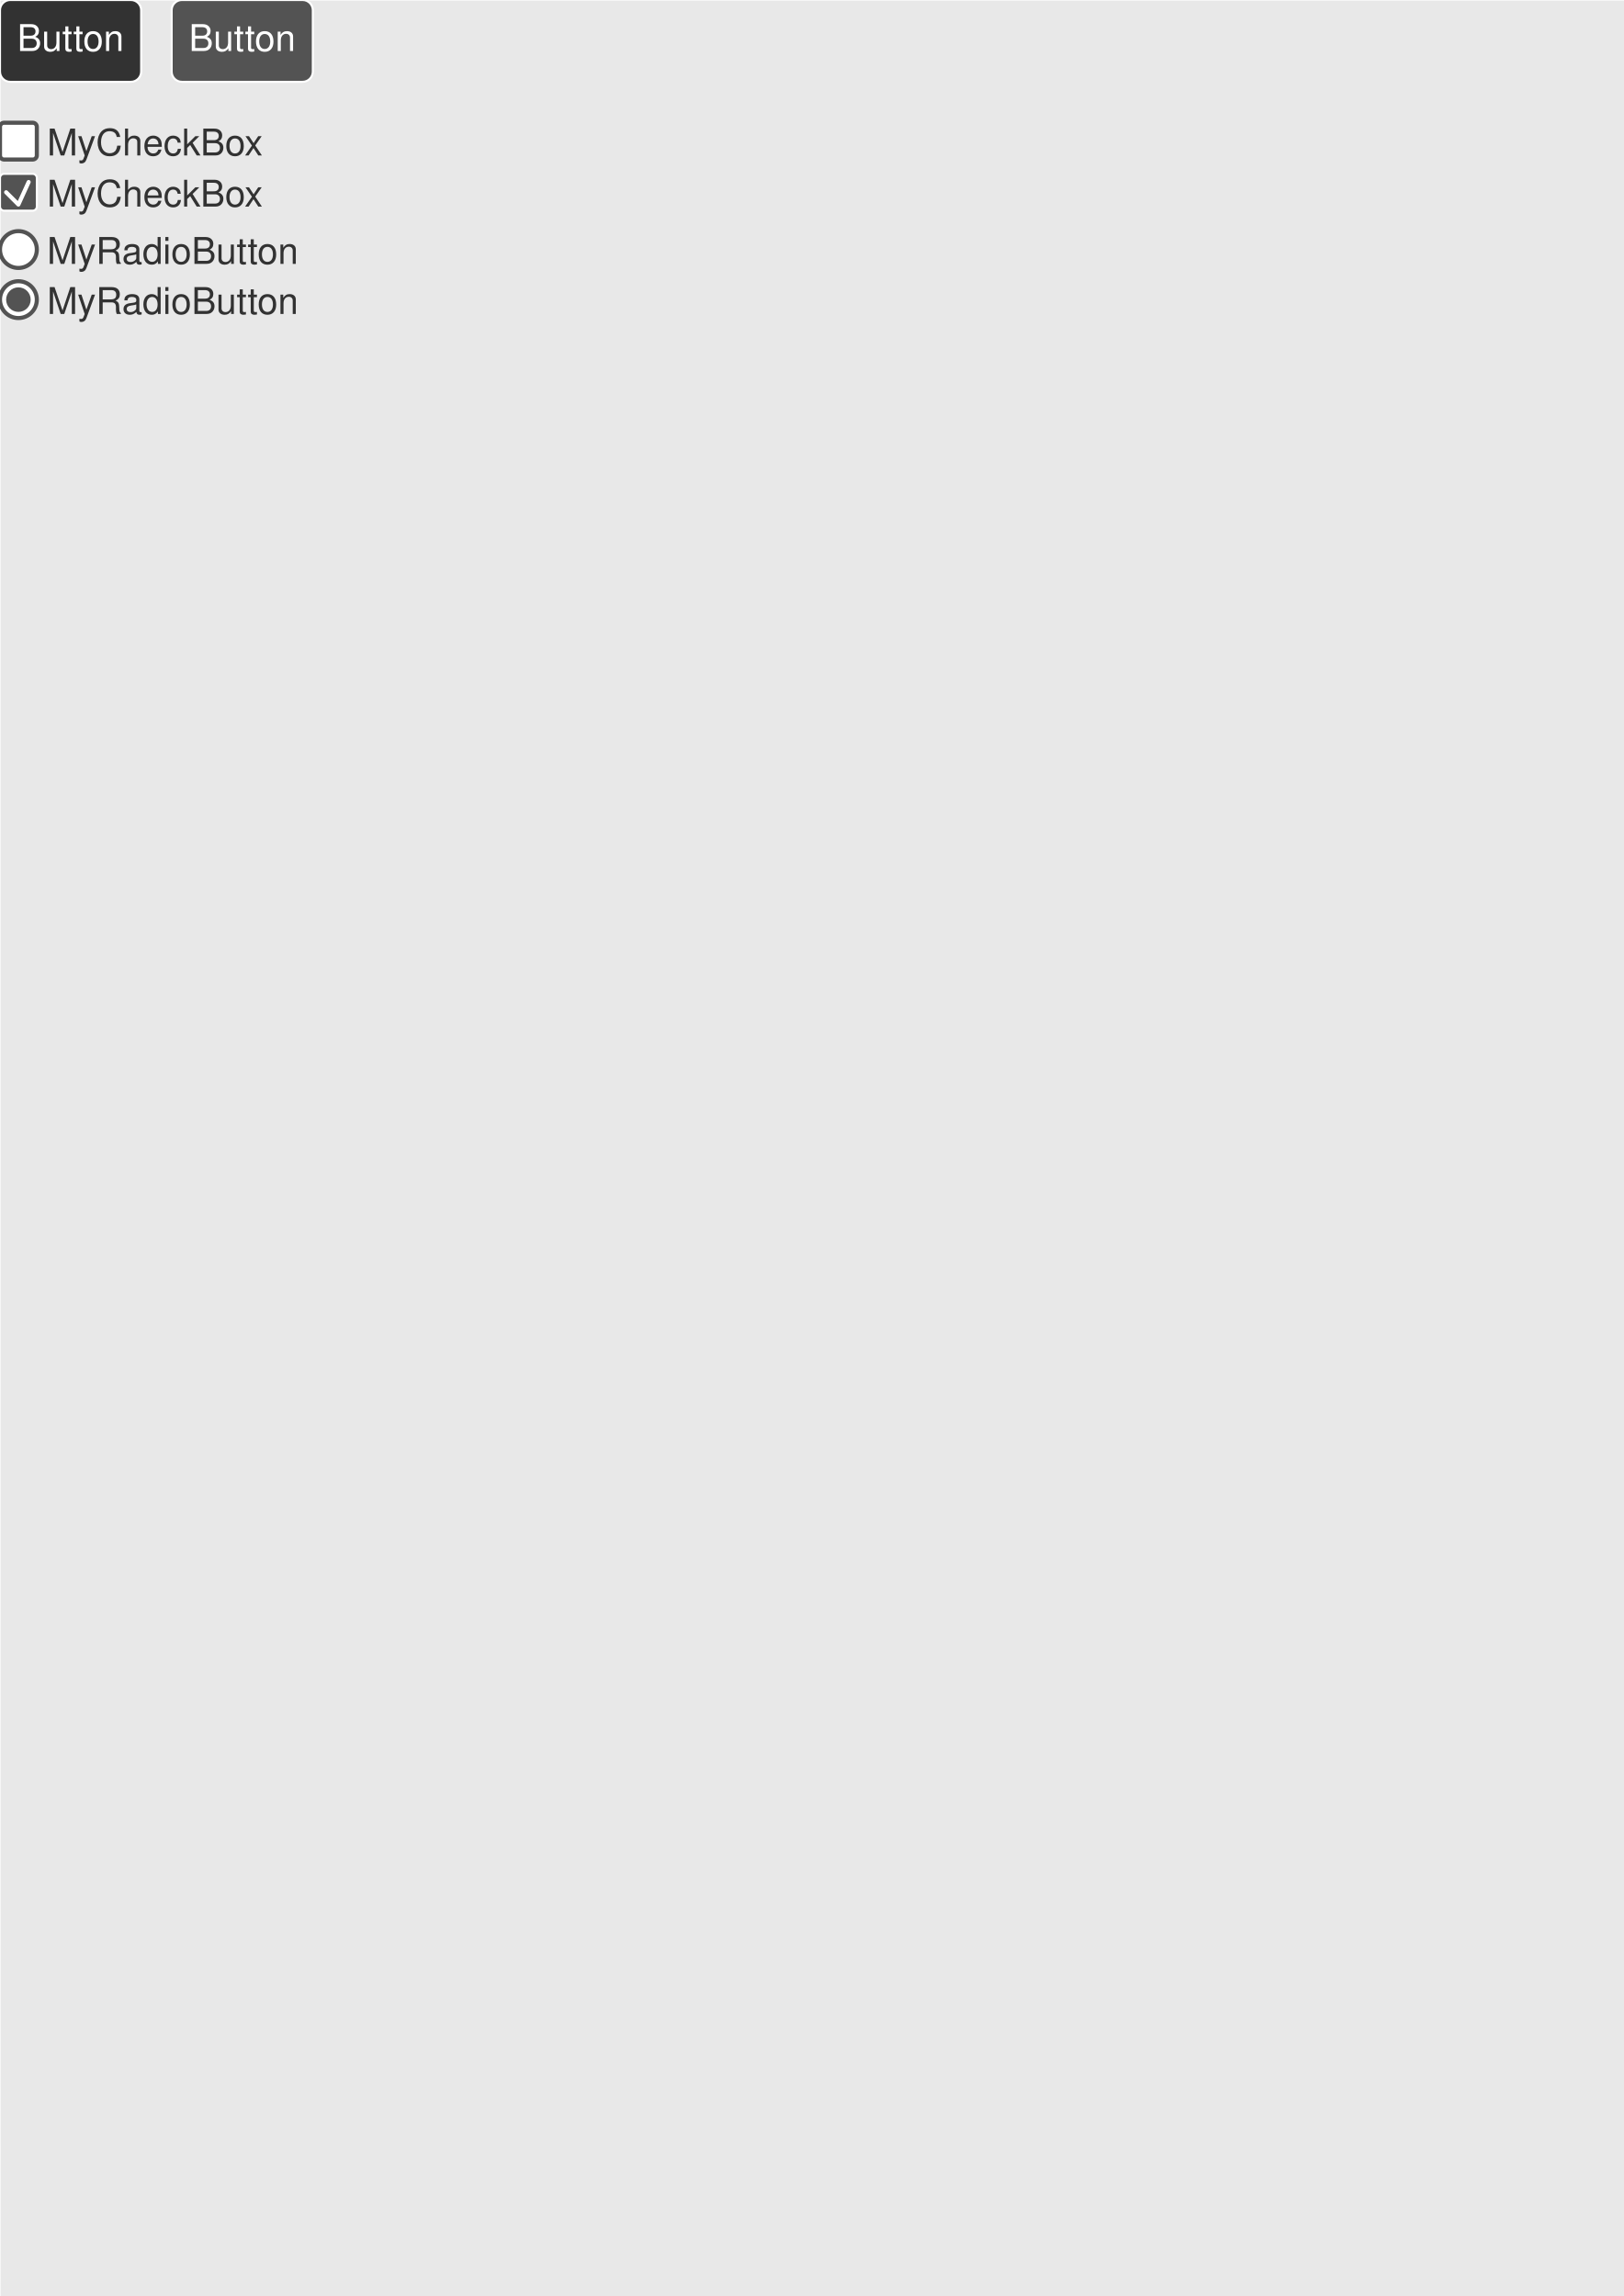
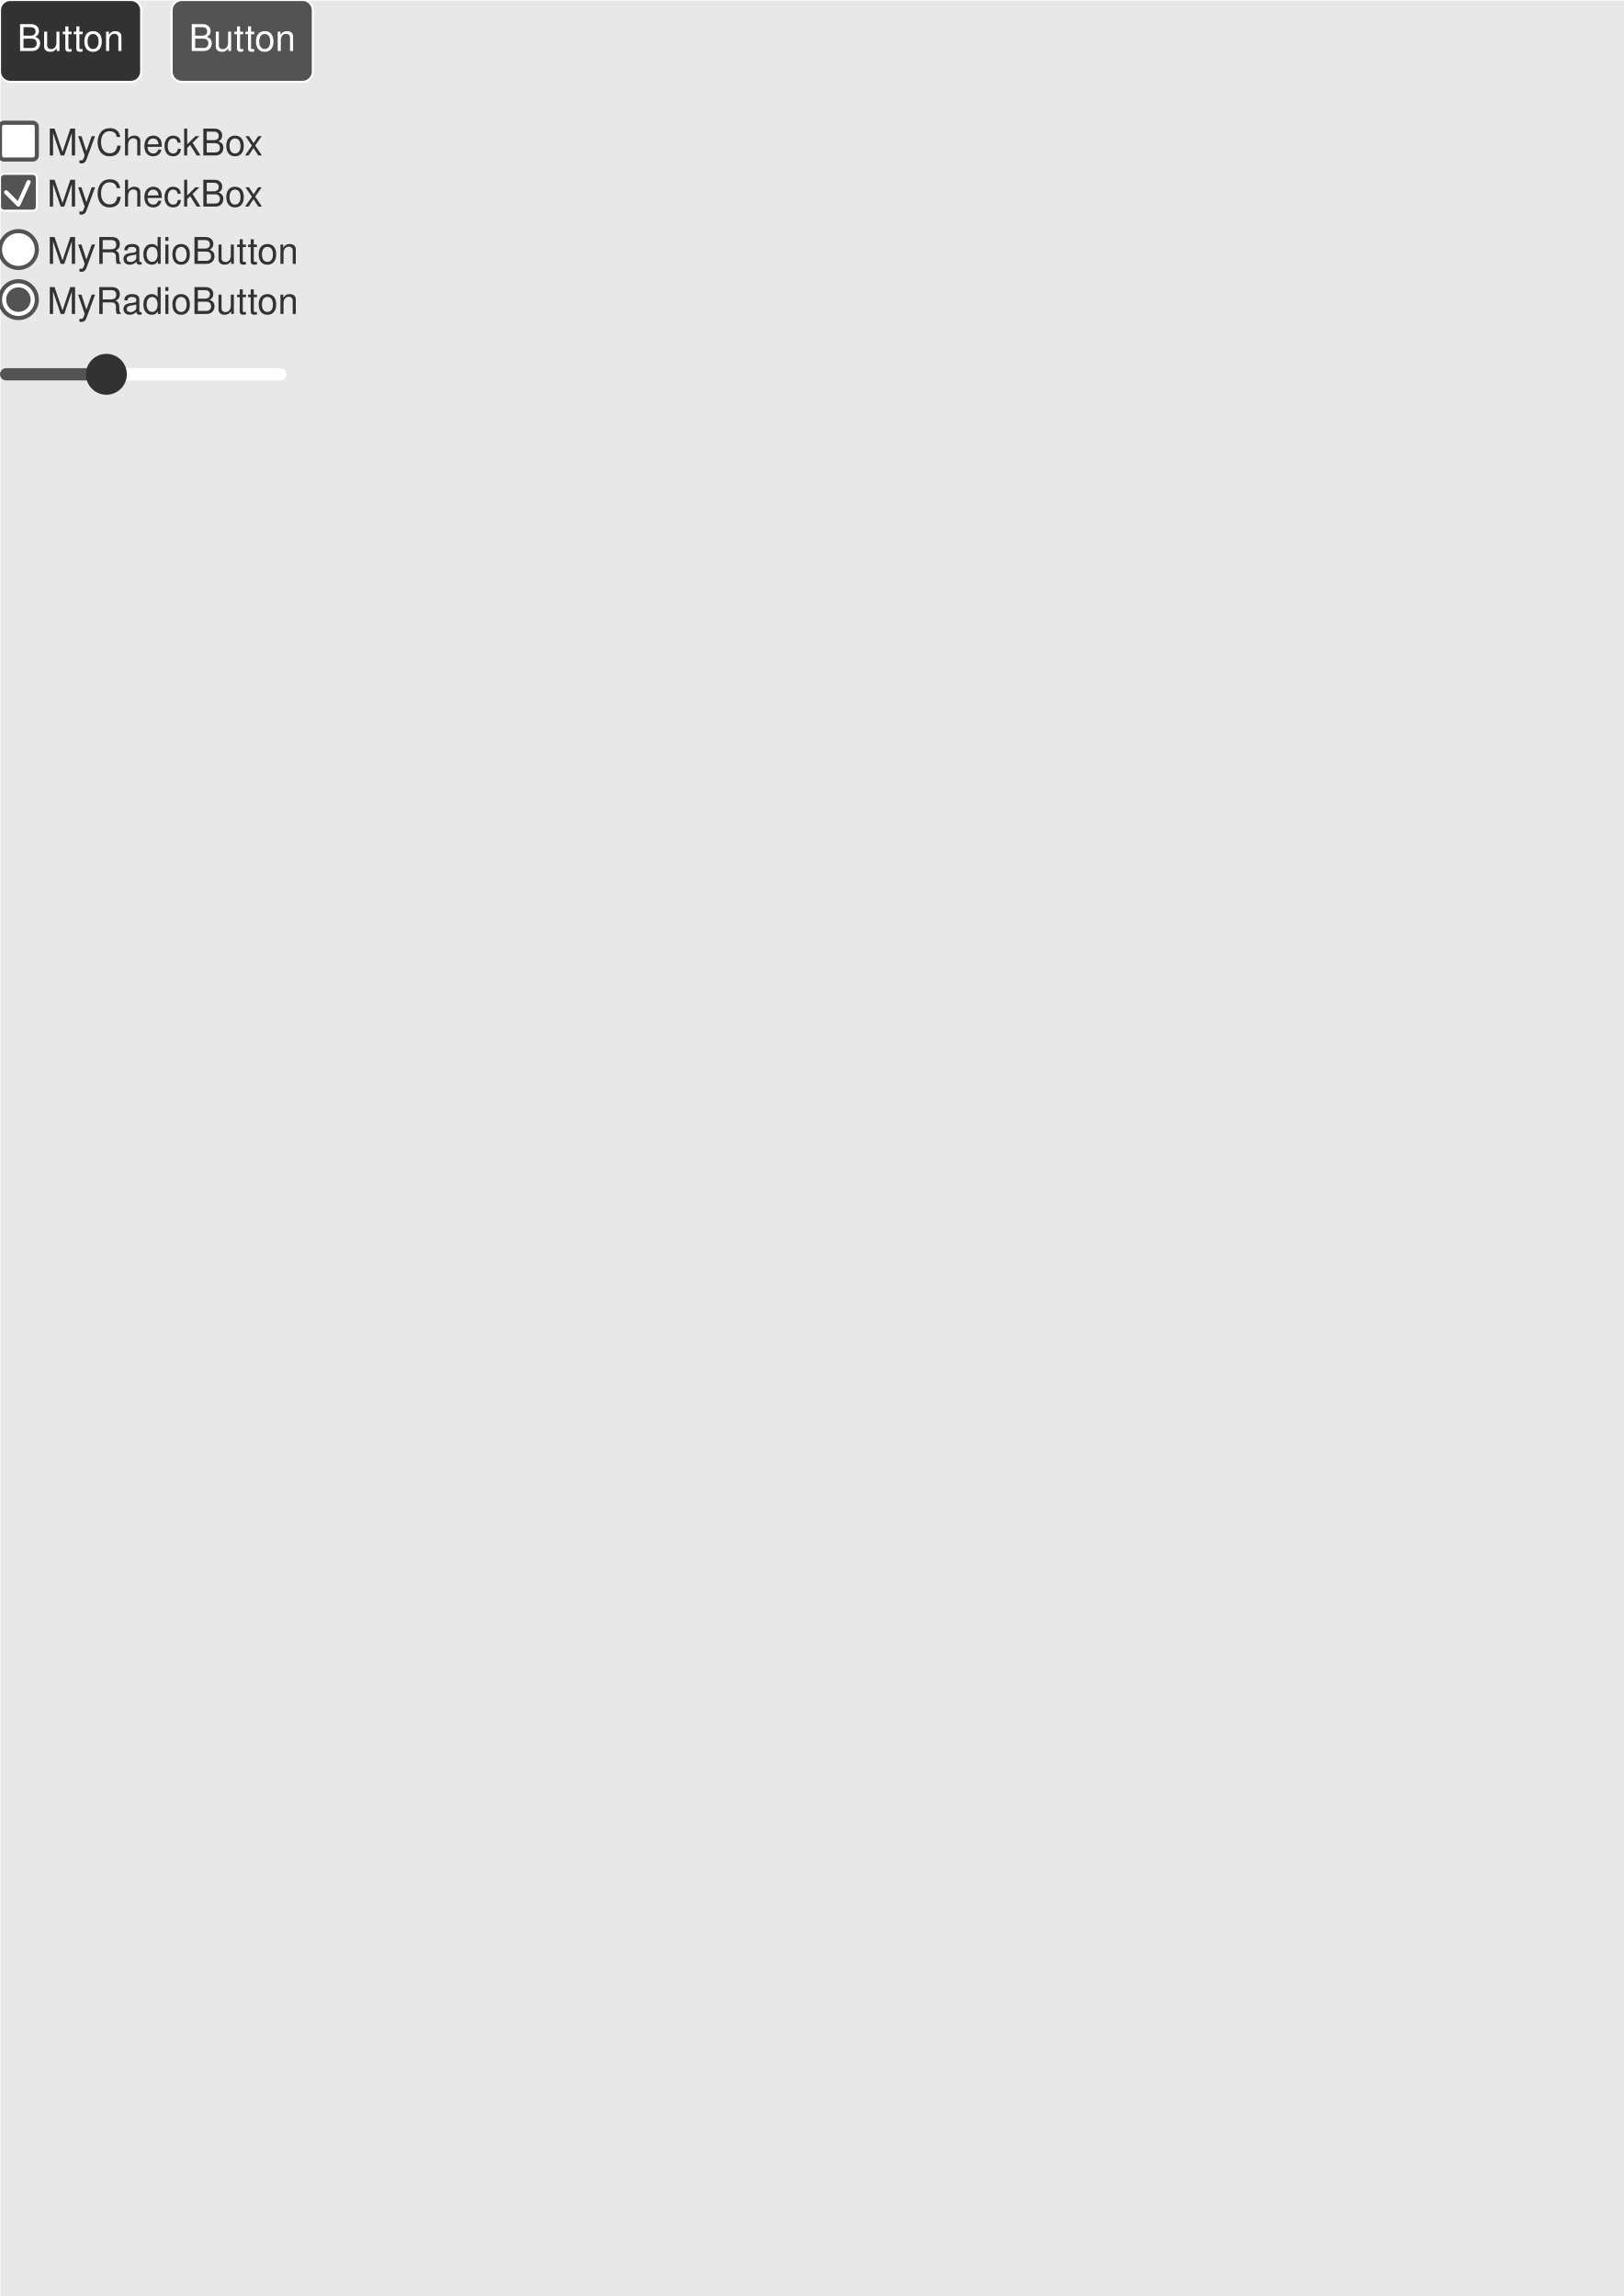
<svg xmlns="http://www.w3.org/2000/svg" width="793.701" height="1122.52" viewBox="0 0 793.701 1122.52" version="1.1" id="svg8">
  <defs id="defs2" />
  <g id="layer1">
    <rect style="fill:#e8e8e8;fill-opacity:1;stroke:#ffffff;stroke-width:0.529;stroke-linecap:round;stroke-linejoin:round;stroke-miterlimit:4;stroke-dasharray:none" id="rect1505" width="795.022" height="1125.781" x="0" y="0" />
    <g id="g1562">
      <rect style="fill:#323232;fill-opacity:1;stroke:#ffffff;stroke-width:1;stroke-linecap:round;stroke-linejoin:round;stroke-miterlimit:4;stroke-dasharray:none" id="rect1507" width="69" height="40" x="0" y="0" ry="5" />
      <text xml:space="preserve" style="font-size:18px;line-height:1.25;font-family:Helvetica;-inkscape-font-specification:Helvetica;fill:#ffffff;fill-opacity:1" x="8.396" y="24.928" id="text1515">
        <tspan id="tspan1513" x="8.396" y="24.928" style="font-size:18px">Button</tspan>
      </text>
    </g>
    <rect style="fill:#ffffff;fill-opacity:1;stroke:#535353;stroke-width:2;stroke-linecap:round;stroke-linejoin:round;stroke-miterlimit:4;stroke-dasharray:none;stroke-opacity:1" id="rect1517" width="18" height="18" x="0" y="60" ry="2" />
    <text xml:space="preserve" style="font-size:18px;line-height:1.25;font-family:Helvetica;-inkscape-font-specification:Helvetica;fill:#323232;fill-opacity:1" x="23" y="76" id="text1521">
      <tspan id="tspan1519" x="23" y="76" style="font-size:18px;fill:#323232;fill-opacity:1">MyCheckBox</tspan>
    </text>
    <rect style="fill:#535353;fill-opacity:1;stroke:#ffffff;stroke-width:1;stroke-linecap:round;stroke-linejoin:round;stroke-miterlimit:4;stroke-dasharray:none;stroke-opacity:1" id="rect1527" width="18" height="18" x="0" y="85" ry="2" />
    <text xml:space="preserve" style="font-size:18px;line-height:1.25;font-family:Helvetica;-inkscape-font-specification:Helvetica;fill:#323232;fill-opacity:1" x="23" y="101" id="text1531">
      <tspan id="tspan1529" x="23" y="101" style="font-size:18px;fill:#323232;fill-opacity:1">MyCheckBox</tspan>
    </text>
    <path style="fill:none;stroke:#ffffff;stroke-width:2;stroke-linecap:round;stroke-linejoin:round;stroke-miterlimit:4;stroke-dasharray:none;stroke-opacity:1" d="m 3,94 6,6 5,-11" id="path1537" />
    <g id="g1570" transform="translate(83.91139)">
      <rect style="fill:#535353;fill-opacity:1;stroke:#ffffff;stroke-width:1;stroke-linecap:round;stroke-linejoin:round;stroke-miterlimit:4;stroke-dasharray:none" id="rect1564" width="69" height="40" x="0" y="0" ry="5" />
      <text xml:space="preserve" style="font-size:18px;line-height:1.25;font-family:Helvetica;-inkscape-font-specification:Helvetica;fill:#ffffff;fill-opacity:1" x="8.396" y="24.928" id="text1568">
        <tspan id="tspan1566" x="8.396" y="24.928" style="font-size:18px">Button</tspan>
      </text>
    </g>
-     <g id="g1596">
-       <text xml:space="preserve" style="font-size:18px;line-height:1.25;font-family:Helvetica;-inkscape-font-specification:Helvetica;fill:#323232;fill-opacity:1" x="23" y="129" id="text1581">
-         <tspan id="tspan1579" x="23" y="129" style="font-size:18px;fill:#323232;fill-opacity:1">MyRadioButton</tspan>
-       </text>
-       <circle style="fill:#ffffff;fill-opacity:1;stroke:#535353;stroke-width:2;stroke-linecap:round;stroke-linejoin:round;stroke-miterlimit:4;stroke-dasharray:none;stroke-opacity:1" id="path1588" cx="9" cy="122" r="9" />
-     </g>
+     <text xml:space="preserve" style="font-size:18px;line-height:1.25;font-family:Helvetica;-inkscape-font-specification:Helvetica;fill:#323232;fill-opacity:1" x="23" y="129" id="text1581">
+       <tspan id="tspan1579" x="23" y="129" style="font-size:18px;fill:#323232;fill-opacity:1">MyRadioButton</tspan>
+     </text>
+     <circle style="fill:#ffffff;fill-opacity:1;stroke:#535353;stroke-width:2;stroke-linecap:round;stroke-linejoin:round;stroke-miterlimit:4;stroke-dasharray:none;stroke-opacity:1" id="path1588" cx="9" cy="122" r="9" />
    <text xml:space="preserve" style="font-size:18px;line-height:1.25;font-family:Helvetica;-inkscape-font-specification:Helvetica;fill:#323232;fill-opacity:1" x="23" y="153.491" id="text1600">
      <tspan id="tspan1598" x="23" y="153.491" style="font-size:18px;fill:#323232;fill-opacity:1">MyRadioButton</tspan>
    </text>
    <circle style="fill:#ffffff;fill-opacity:1;stroke:#535353;stroke-width:2;stroke-linecap:round;stroke-linejoin:round;stroke-miterlimit:4;stroke-dasharray:none;stroke-opacity:1" id="circle1602" cx="9" cy="146.491" r="9" />
    <circle style="fill:#535353;fill-opacity:1;stroke:none;stroke-width:2;stroke-linecap:round;stroke-linejoin:round;stroke-miterlimit:4;stroke-dasharray:none;stroke-opacity:1" id="circle1609" cx="9" cy="146.491" r="6" />
+     <g id="g11874" transform="translate(-9)">
+       <rect style="fill:#ffffff;fill-opacity:1;fill-rule:evenodd" id="rect245" width="140" height="6" x="9" y="180" ry="3" />
+       <rect style="fill:#535353;fill-opacity:1;fill-rule:evenodd" id="rect8282" width="50" height="6" x="9" y="180" ry="3" />
+       <circle style="fill:#323232;fill-opacity:1;stroke:none;stroke-width:2;stroke-linecap:round;stroke-linejoin:round;stroke-miterlimit:4;stroke-dasharray:none;stroke-opacity:1" id="circle4737" cx="61" cy="183" r="10" />
+     </g>
  </g>
</svg>
